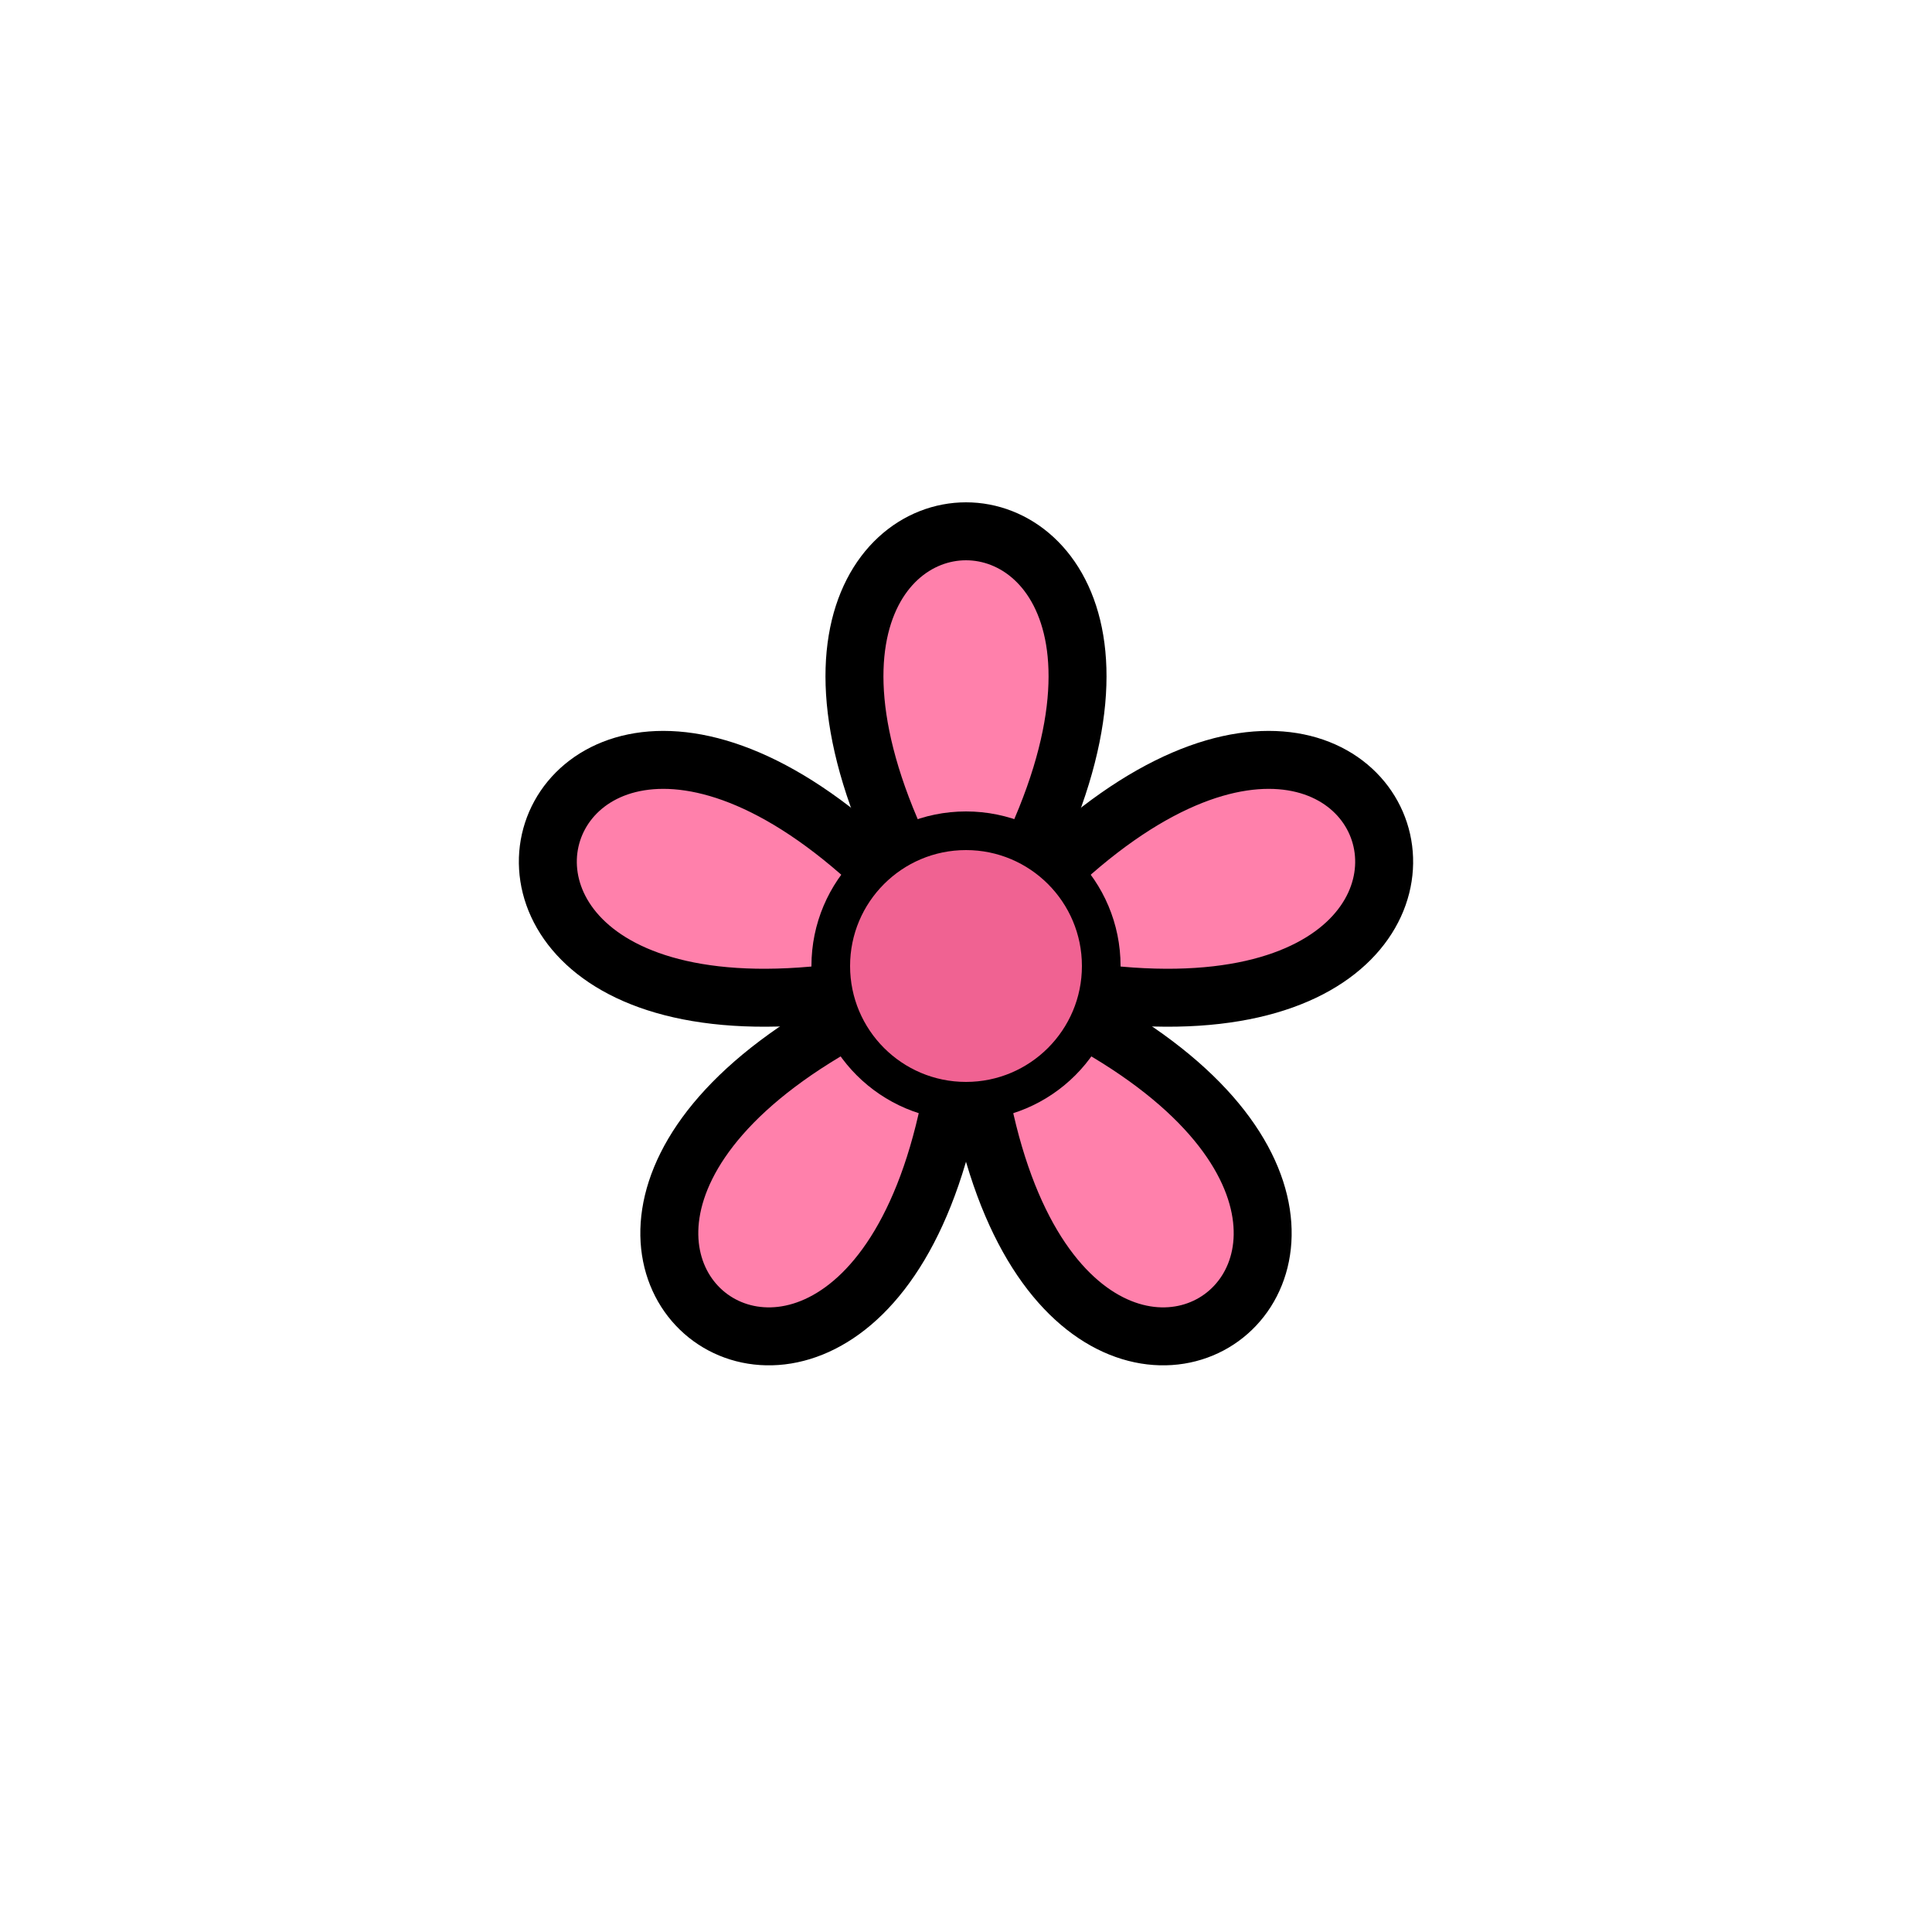
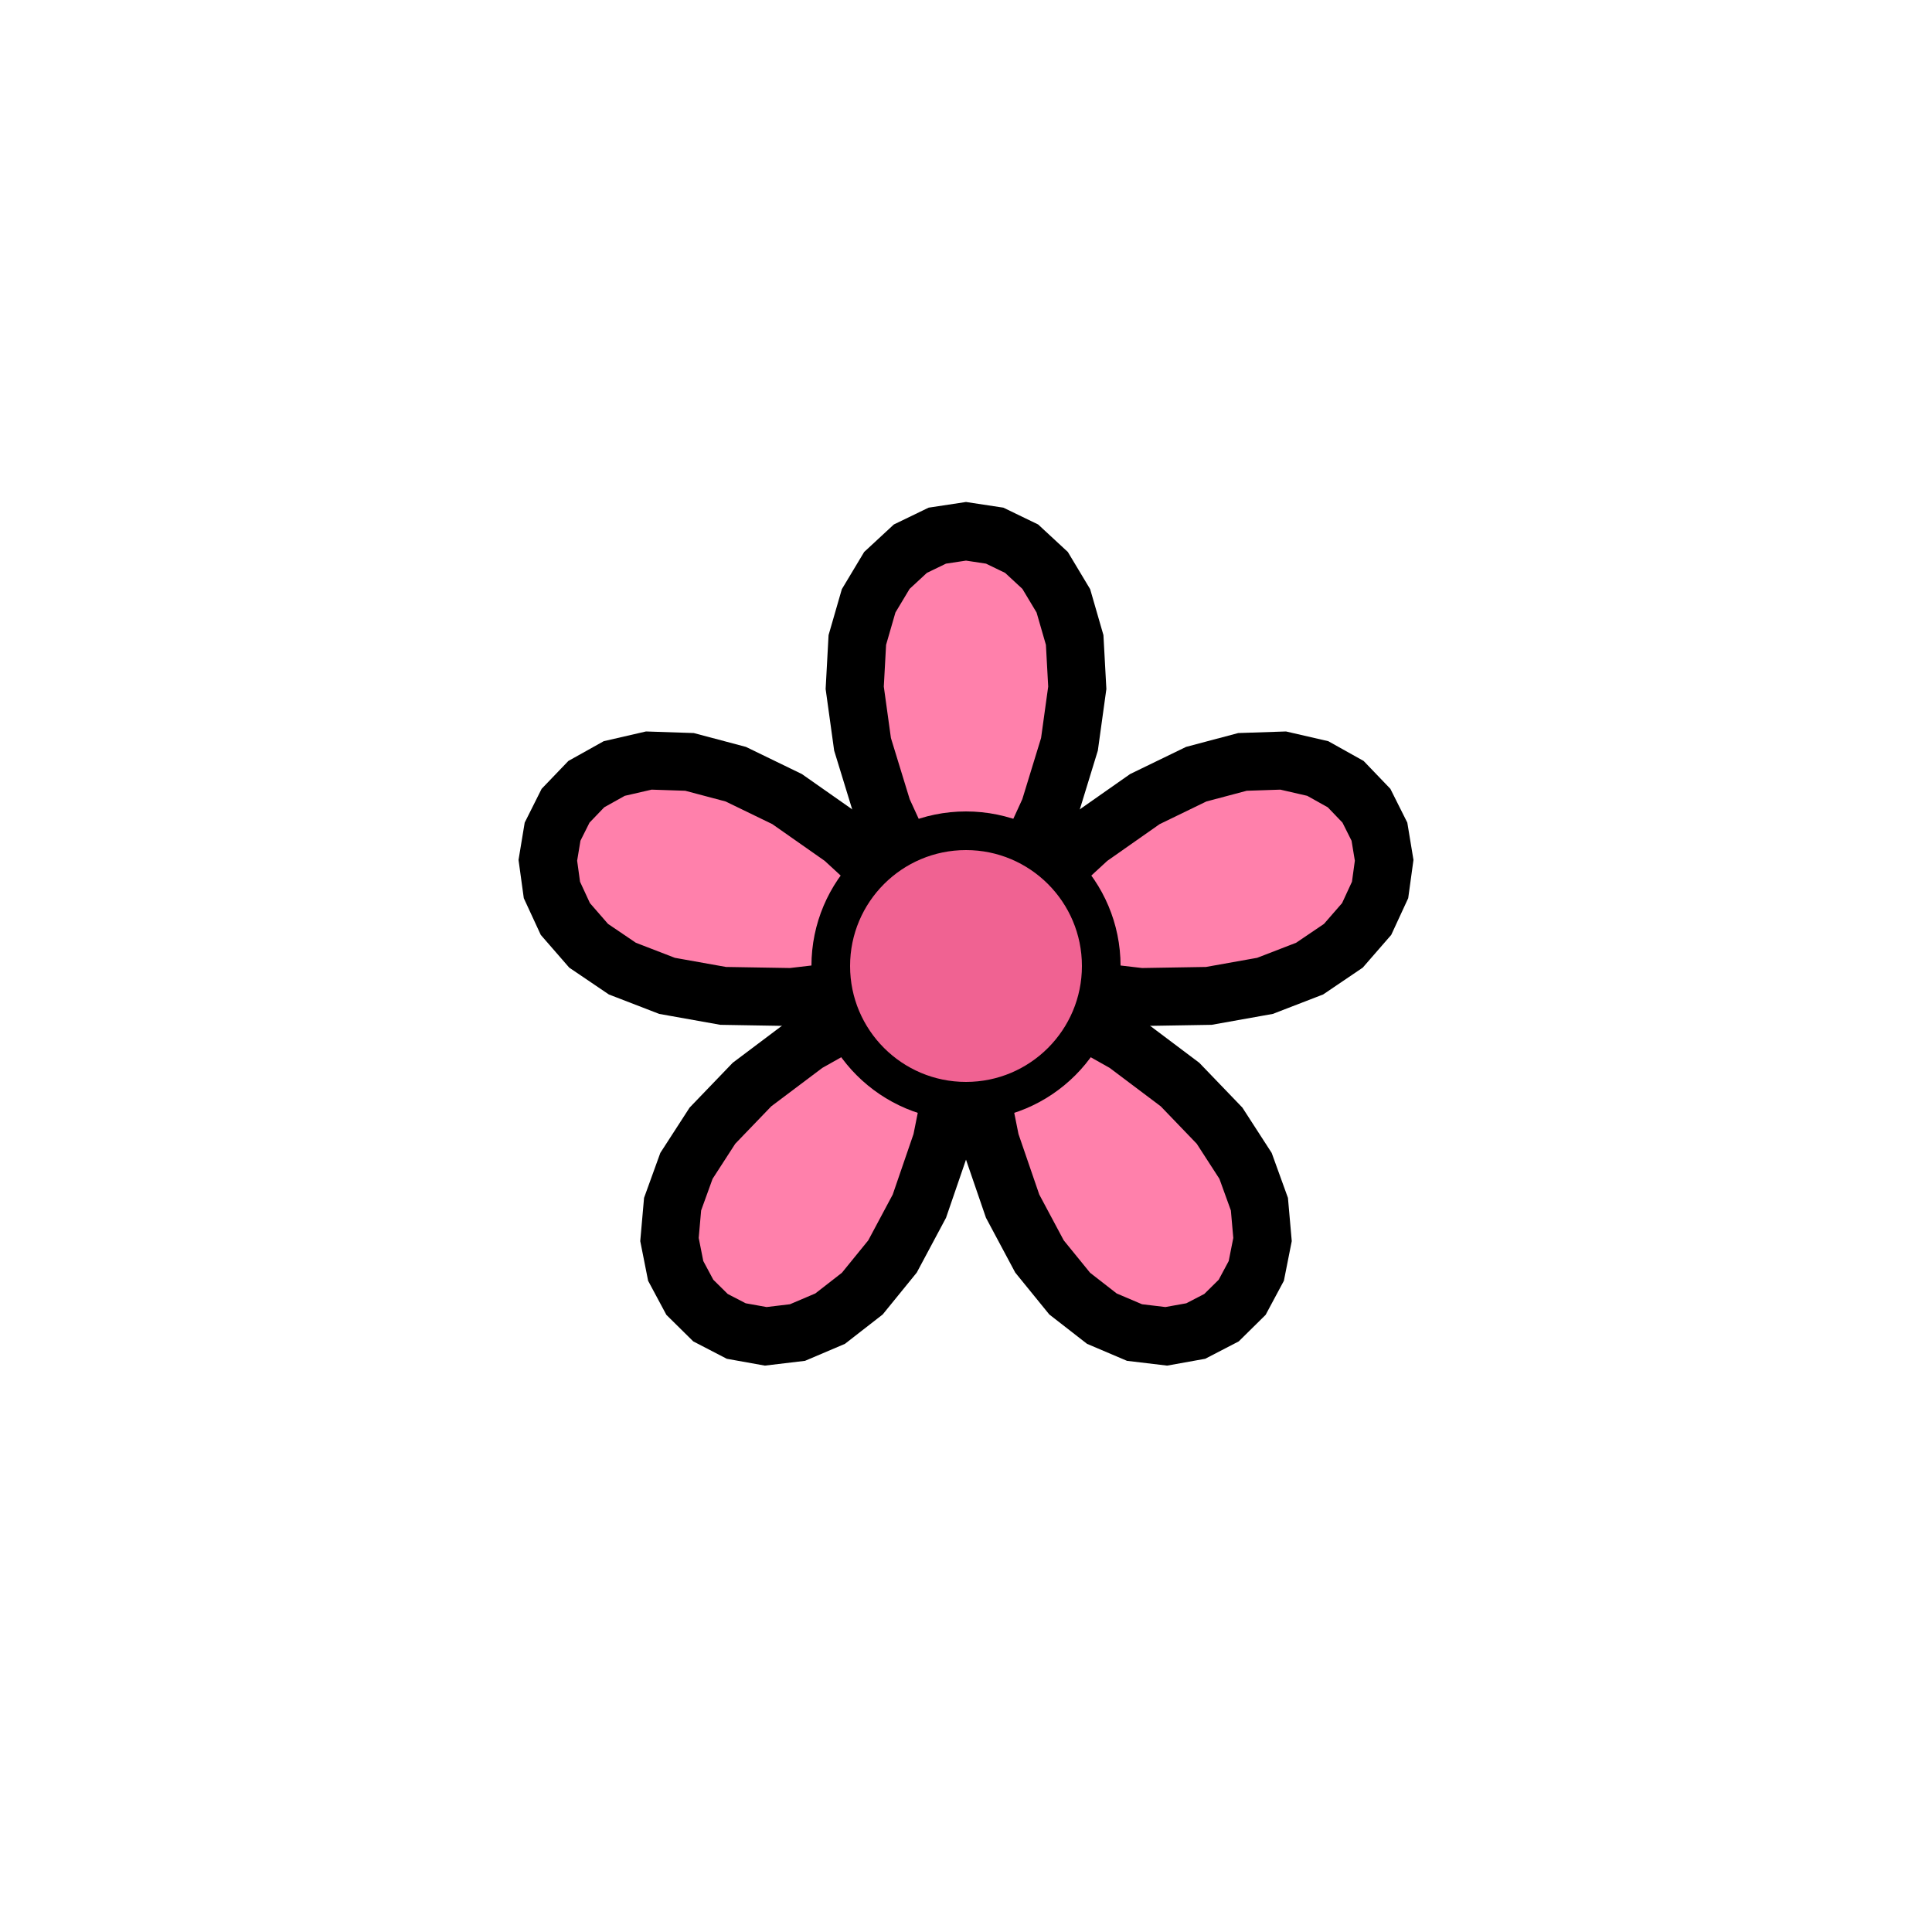
<svg xmlns="http://www.w3.org/2000/svg" height="100" viewbox="0 0 100 100" width="100">
-   <path d="M50,50                     C30,20  70,20  50,50 Z" fill="#FF80AB" stroke="black" stroke-width="3" transform="rotate(0,50,50)" />
-   <path d="M50,50                     C30,20  70,20  50,50 Z" fill="#FF80AB" stroke="black" stroke-width="3" transform="rotate(72,50,50)" />
-   <path d="M50,50                     C30,20  70,20  50,50 Z" fill="#FF80AB" stroke="black" stroke-width="3" transform="rotate(144,50,50)" />
-   <path d="M50,50                     C30,20  70,20  50,50 Z" fill="#FF80AB" stroke="black" stroke-width="3" transform="rotate(216,50,50)" />
-   <path d="M50,50                     C30,20  70,20  50,50 Z" fill="#FF80AB" stroke="black" stroke-width="3" transform="rotate(288,50,50)" />
+   <path fill="#FF80AB" stroke="black" stroke-width="3" d="M 50.0,50.0 L 47.435,45.725 L 45.68,41.9 L 44.645,38.525 L 44.24,35.6 L 44.375,33.125 L 44.96,31.1 L 45.905,29.525 L 47.12,28.4 L 48.515,27.725 L 50.0,27.5 L 51.485,27.725 L 52.88,28.4 L 54.095,29.525 L 55.04,31.1 L 55.625,33.125 L 55.76,35.6 L 55.355,38.525 L 54.32,41.9 L 52.565,45.725 L 50.0,50.0" />
+   <path fill="#FF80AB" stroke="black" stroke-width="3" d="M 50.0,50.0 L 53.273,46.239 L 56.369,43.388 L 59.259,41.361 L 61.915,40.072 L 64.311,39.436 L 66.418,39.366 L 68.207,39.778 L 69.653,40.586 L 70.726,41.704 L 71.399,43.047 L 71.644,44.529 L 71.433,46.064 L 70.738,47.567 L 69.532,48.953 L 67.787,50.135 L 65.475,51.028 L 62.568,51.547 L 59.039,51.606 L 54.858,51.118 L 50.0,50.0" />
+   <path fill="#FF80AB" stroke="black" stroke-width="3" d="M 50.0,50.0 L 54.588,51.951 L 58.256,54.014 L 61.077,56.136 L 63.124,58.264 L 64.47,60.346 L 65.187,62.328 L 65.348,64.158 L 65.026,65.782 L 64.294,67.148 L 63.225,68.203 L 61.892,68.894 L 60.366,69.168 L 58.722,68.972 L 57.032,68.253 L 55.368,66.958 L 53.804,65.035 L 52.413,62.431 L 51.266,59.092 L 50.438,54.966 L 50.0,50.0" />
+   <path fill="#FF80AB" stroke="black" stroke-width="3" d="M 50.0,50.0 L 49.562,54.966 L 48.734,59.092 L 47.587,62.431 L 46.196,65.035 L 44.632,66.958 L 42.968,68.253 L 41.278,68.972 L 39.634,69.168 L 38.108,68.894 L 36.775,68.203 L 35.706,67.148 L 34.974,65.782 L 34.652,64.158 L 34.813,62.328 L 35.53,60.346 L 36.876,58.264 L 38.923,56.136 L 41.744,54.014 L 45.412,51.951 L 50.0,50.0" />
+   <path fill="#FF80AB" stroke="black" stroke-width="3" d="M 50.0,50.0 L 45.142,51.118 L 40.961,51.606 L 37.432,51.547 L 34.525,51.028 L 32.213,50.135 L 30.468,48.953 L 29.262,47.567 L 28.567,46.064 L 28.356,44.529 L 28.601,43.047 L 29.274,41.704 L 30.347,40.586 L 31.793,39.778 L 33.582,39.366 L 35.689,39.436 L 38.085,40.072 L 40.741,41.361 L 43.631,43.388 L 46.727,46.239 L 50.0,50.0" />
  <circle cx="50" cy="50" fill="#F06292" r="7" stroke="black" stroke-width="2" />
</svg>
